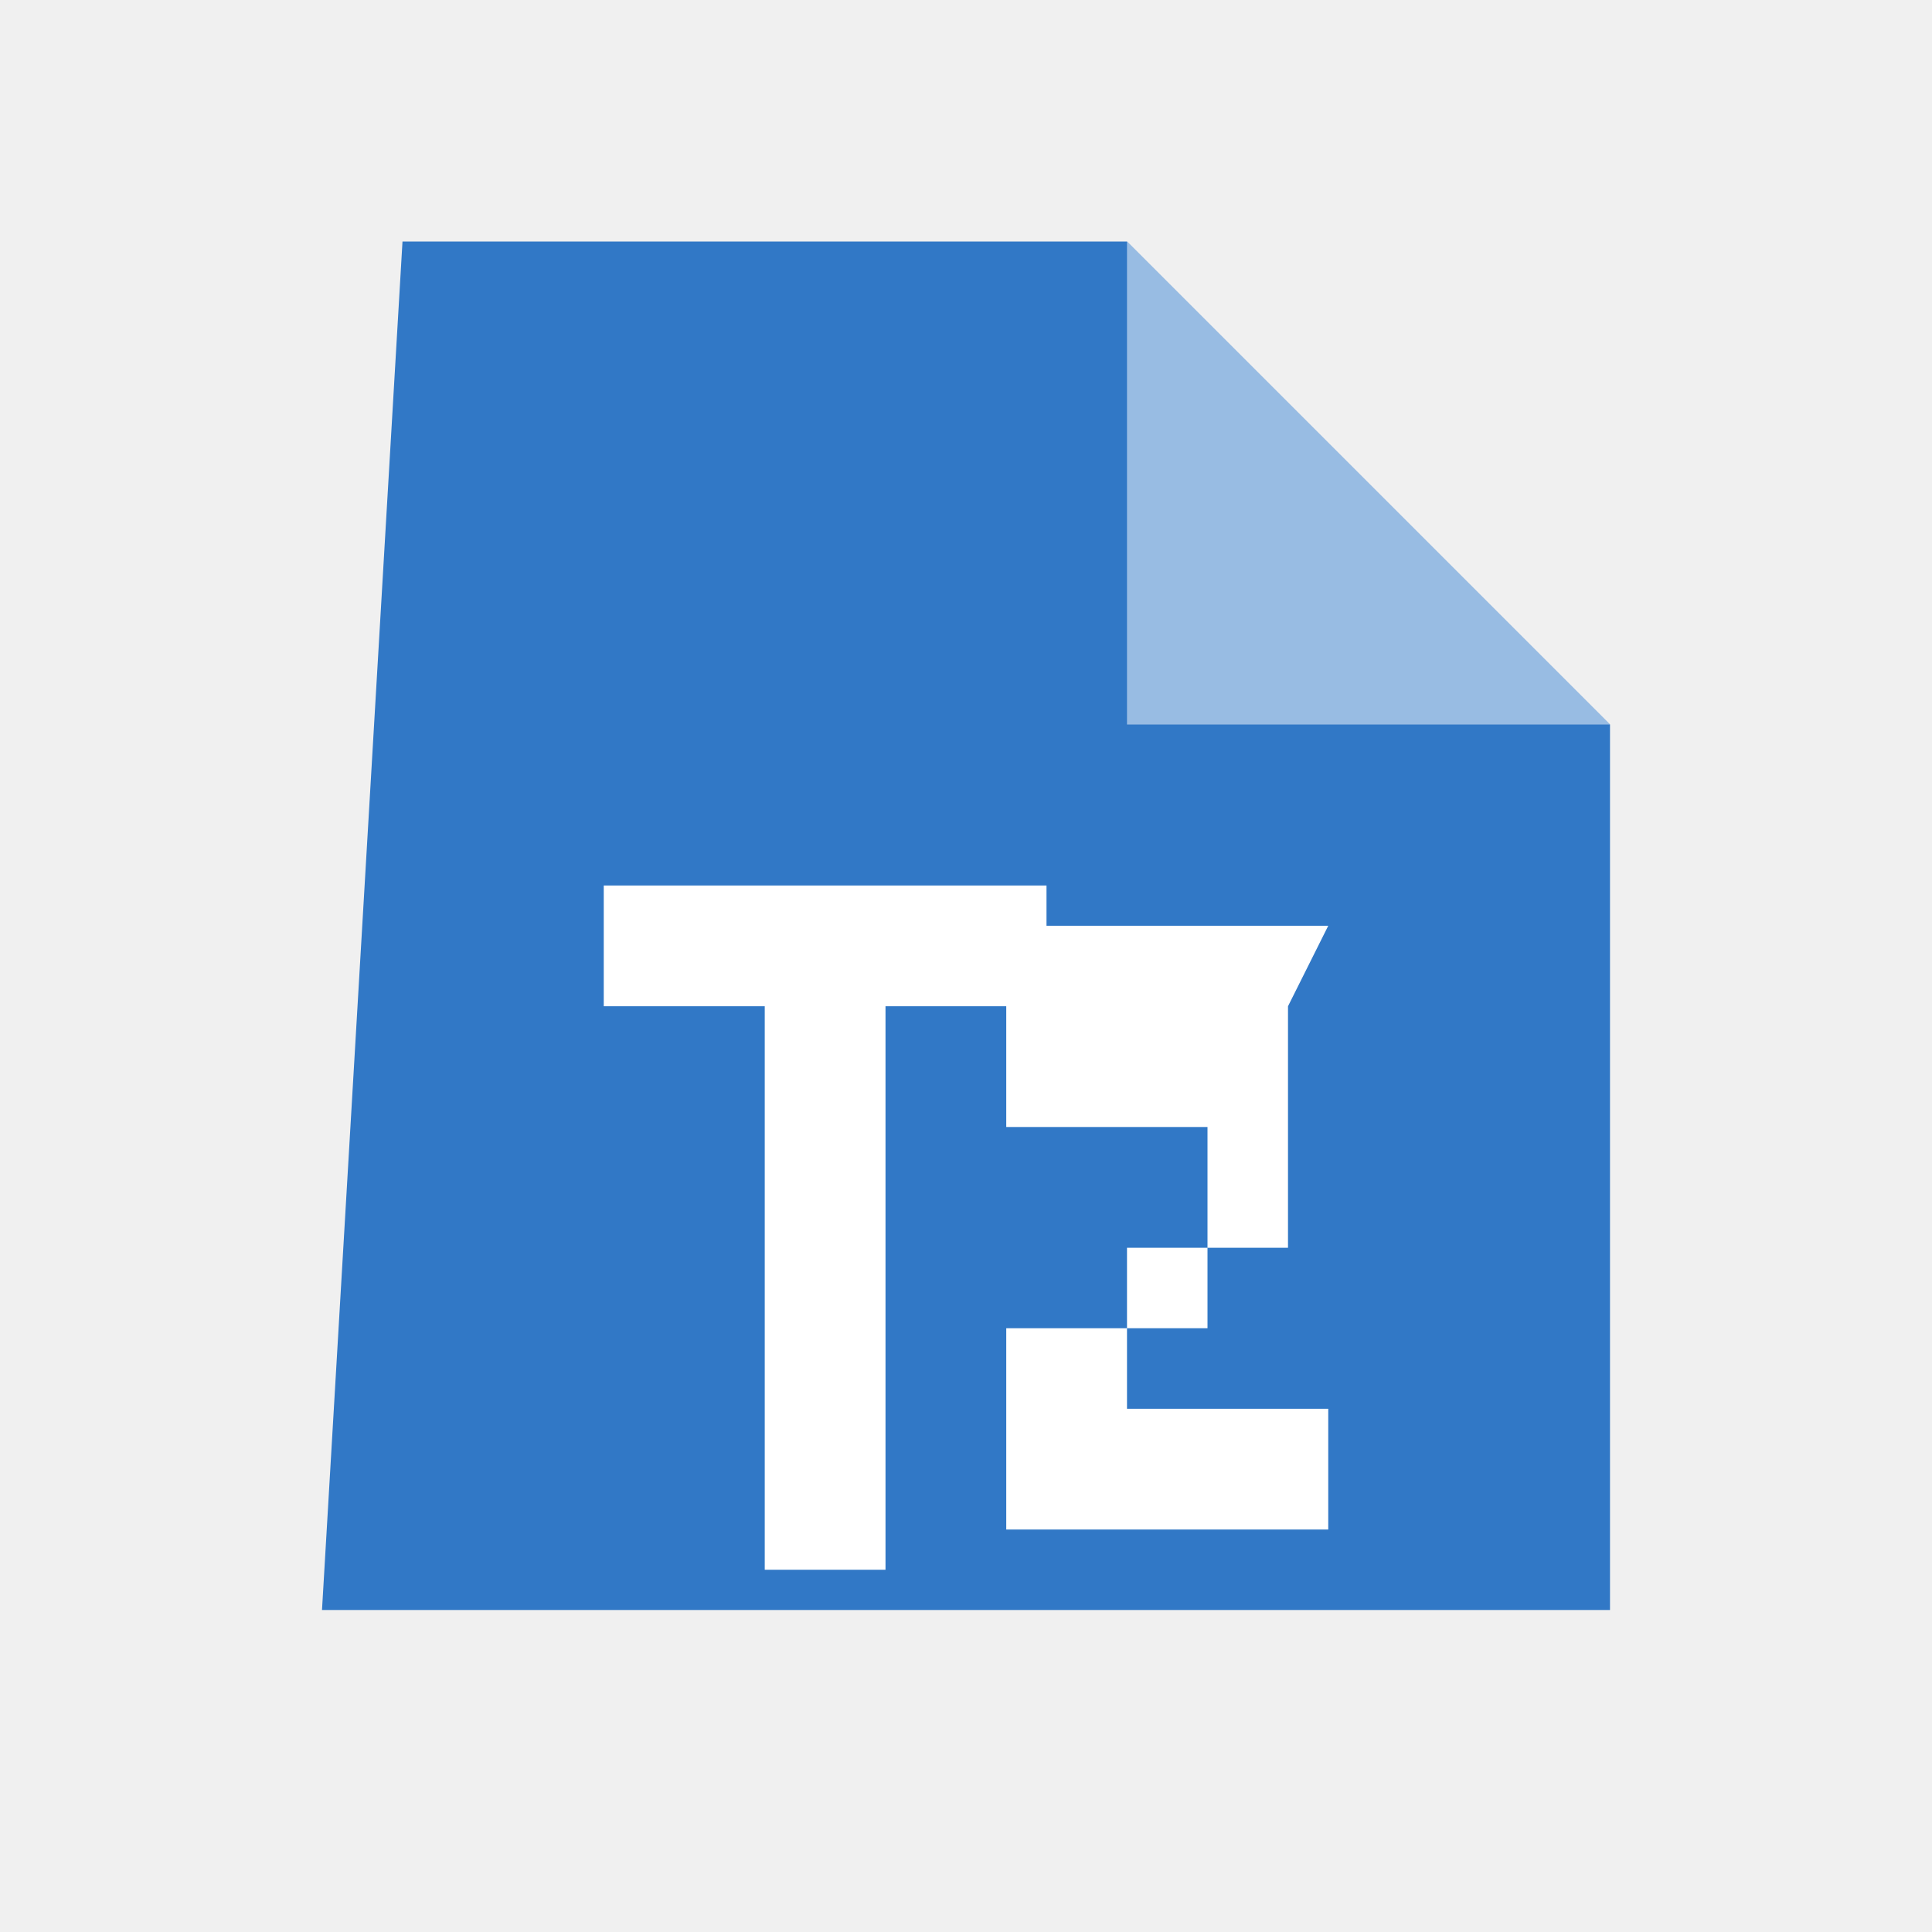
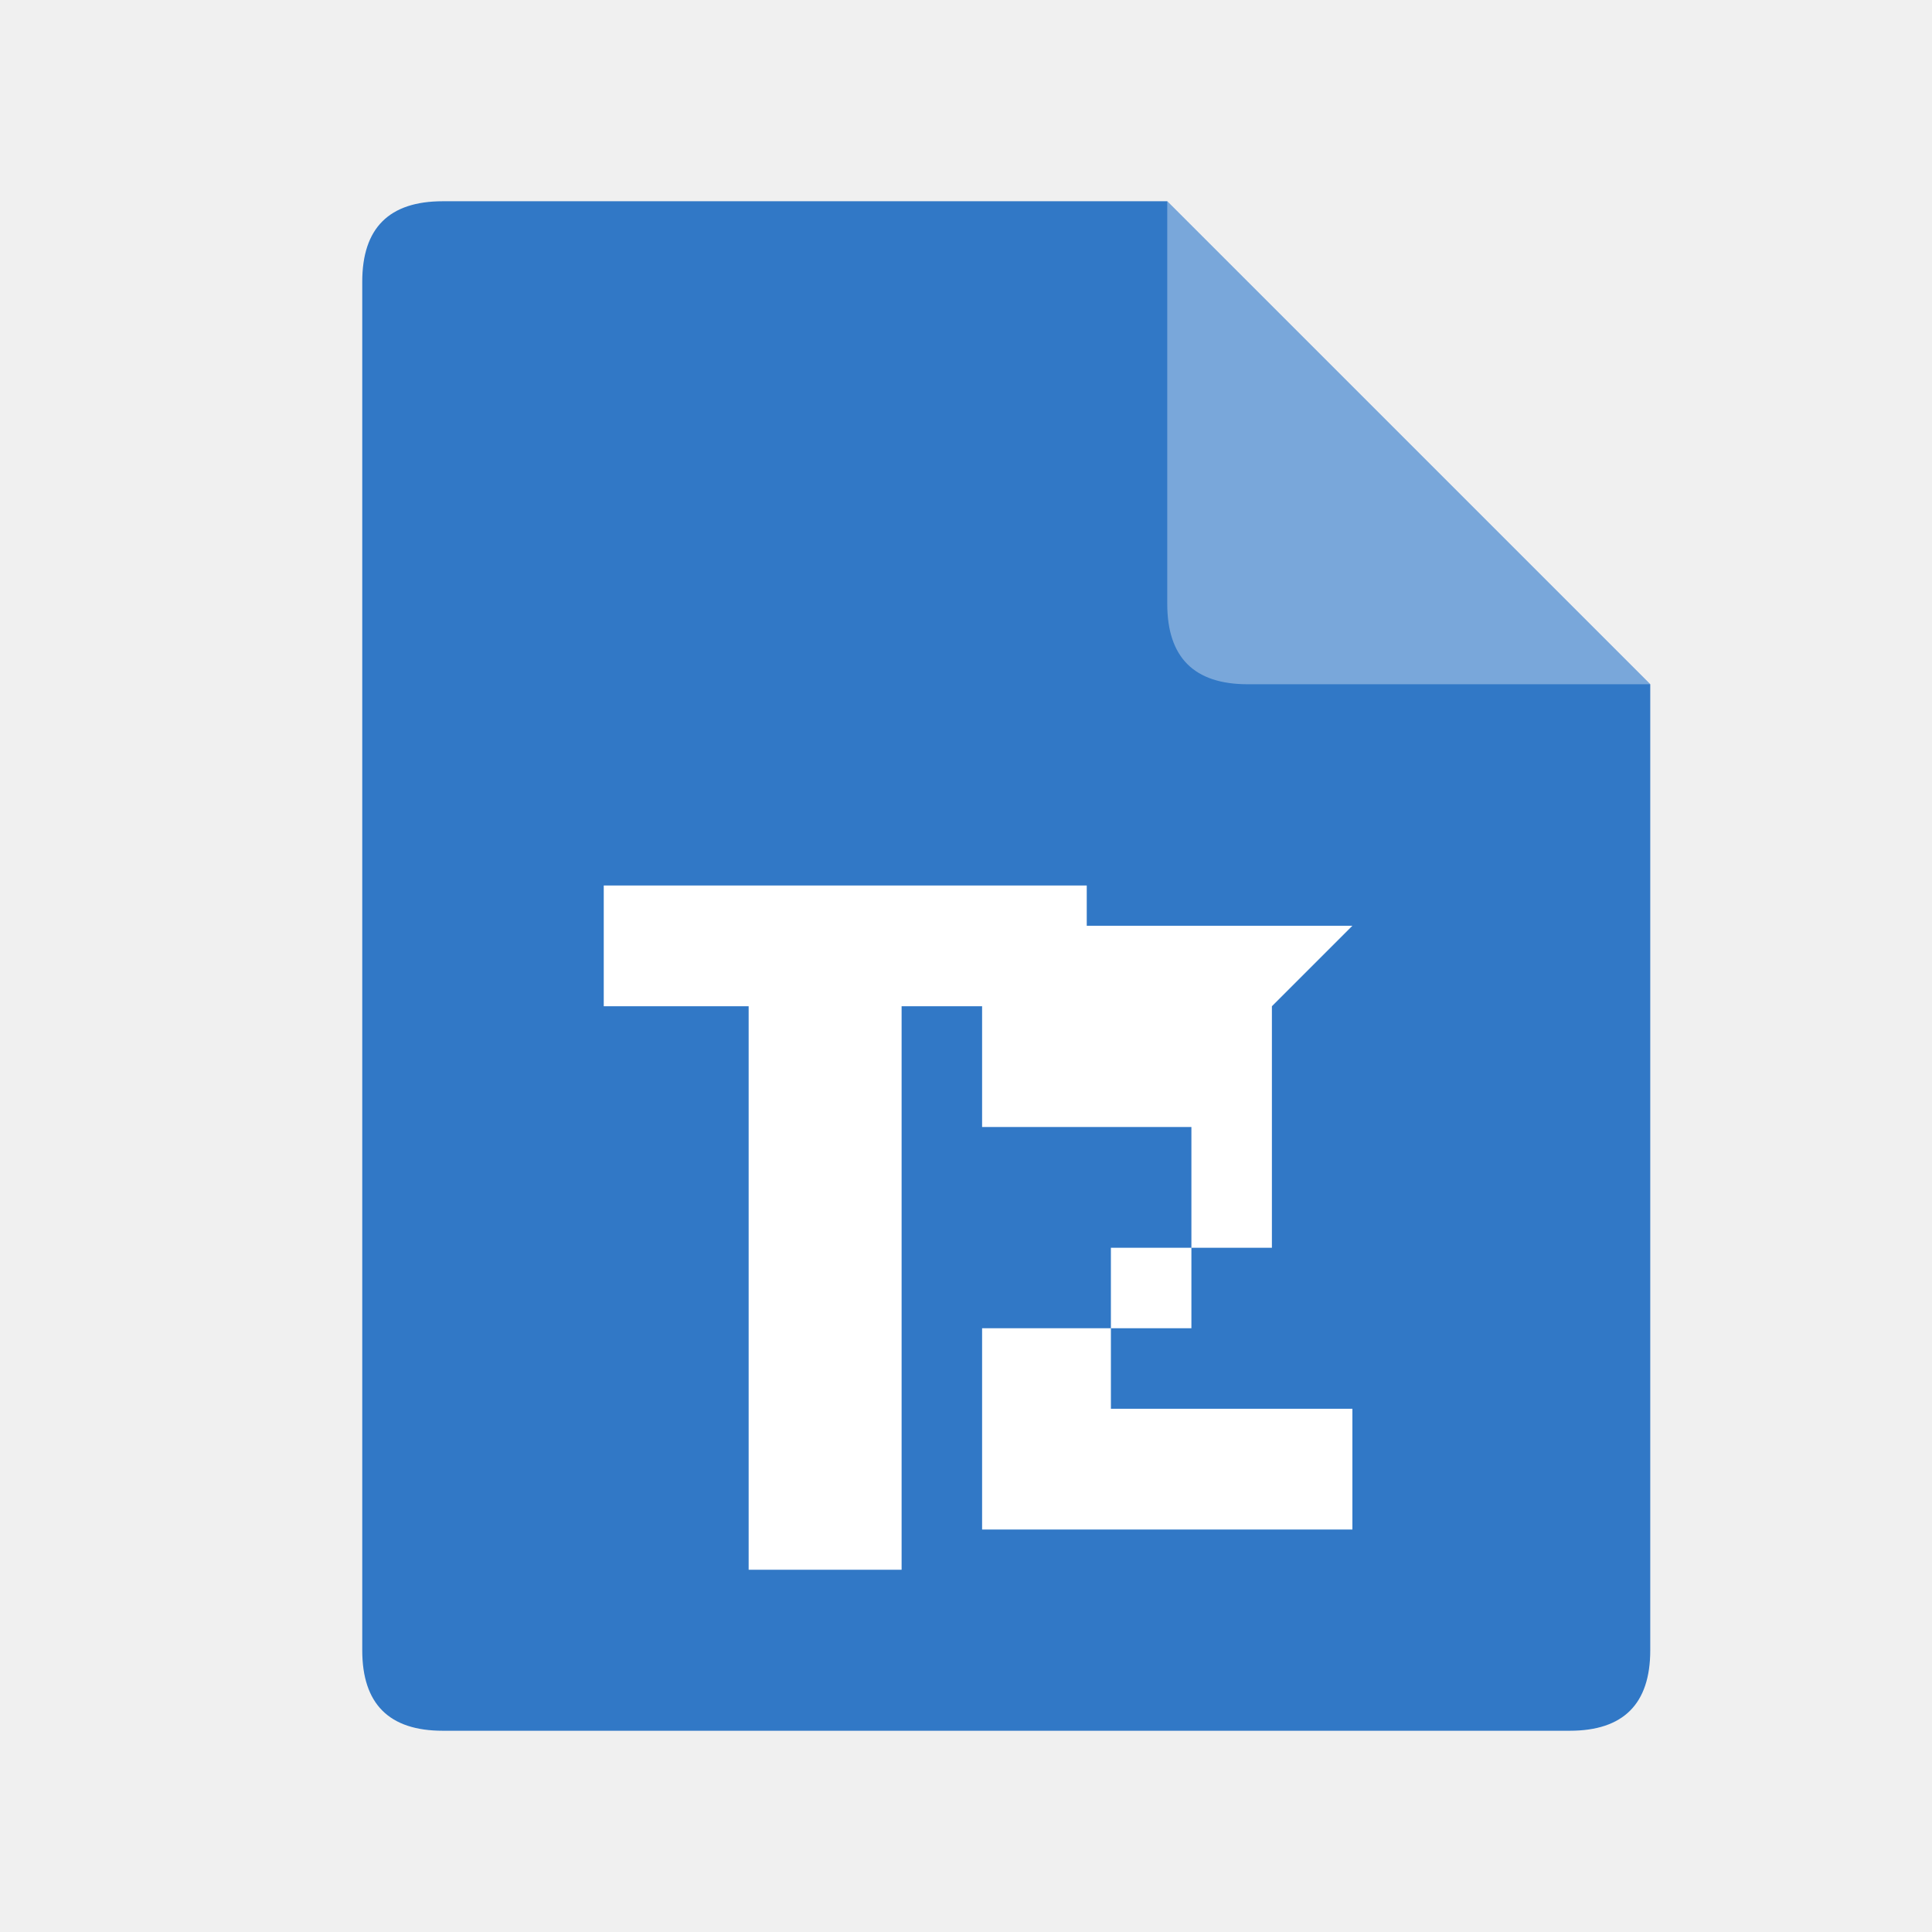
<svg xmlns="http://www.w3.org/2000/svg" viewBox="0 0 24 24" width="24" height="24" role="img" aria-label="TypeScript file icon (flat)">
-   <path d="M5 3 L14 3 L20 9 L20 20 L4 20 Z" fill="#3178C6" />
-   <path d="M14 3 L20 9 L14 9 Z" fill="#FFFFFF" fill-opacity="0.5" />
-   <path d="M7.5 11 H13 V12.5 H11 V19.5 H9.5 V12.5 H7.5 Z" fill="#FFFFFF" />
-   <path d="M16.5 11.5 L12.5 11.5 L12.5 14 L15 14 L15 16.5 L12.5 16.5 L12.5 19 L16.5 19 L16.5 17.5 L14 17.5 L14 15.5 L16 15.5 L16 12.5 Z" fill="#FFFFFF" />
+   <path d="M5.5 2.5 L14.5 2.5 L20.5 8.5 L20.5 20.5 Q20.5 21.5 19.5 21.5 L5.5 21.5 Q4.5 21.5 4.5 20.5 L4.5 3.5 Q4.5 2.5 5.5 2.5 Z" fill="#3178C6" />
+   <path d="M14.5 2.5 L20.5 8.5 L15.5 8.5 Q14.5 8.5 14.5 7.5 Z" fill="#FFFFFF" fill-opacity="0.35" />
+   <path d="M7.5 11 L13.5 11 L13.5 12.5 L11.2 12.5 L11.2 19.5 L9.3 19.5 L9.3 12.5 L7.5 12.5 Z" fill="#FFFFFF" />
+   <path d="M16.8 11.5 L12.2 11.5 L12.2 14 L14.8 14 L14.8 16.5 L12.2 16.5 L12.2 19 L16.8 19 L16.8 17.5 L13.8 17.5 L13.8 15.5 L15.8 15.5 L15.8 12.5 Z" fill="#FFFFFF" />
</svg>
